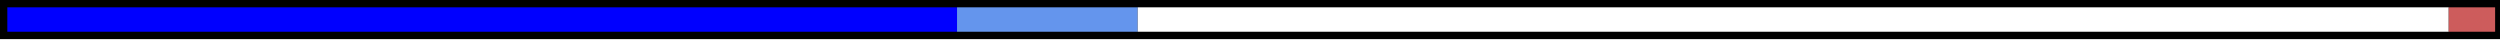
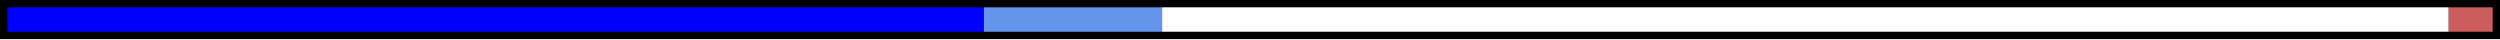
<svg xmlns="http://www.w3.org/2000/svg" height="16" version="1.1" width="1024">
  <rect fill="black" height="100%" width="100%" />
-   <rect fill="blue" height="10" width="389" x="3" y="3" />
-   <rect fill="cornflowerblue" height="10" width="74" x="392" y="3" />
-   <rect fill="white" height="10" width="537" x="466" y="3" />
+   <rect fill="blue" height="10" width="400" x="3" y="3" />
+   <rect fill="cornflowerblue" height="10" width="73" x="403" y="3" />
+   <rect fill="white" height="10" width="527" x="476" y="3" />
  <rect fill="mediumpurple" height="10" width="0" x="1003" y="3" />
-   <rect fill="indianred" height="10" width="19" x="1003" y="3" />
-   <rect fill="crimson" height="10" width="0" x="1022" y="3" />
+   <rect fill="indianred" height="10" width="18" x="1003" y="3" />
+   <rect fill="crimson" height="10" width="0" x="1021" y="3" />
</svg>
